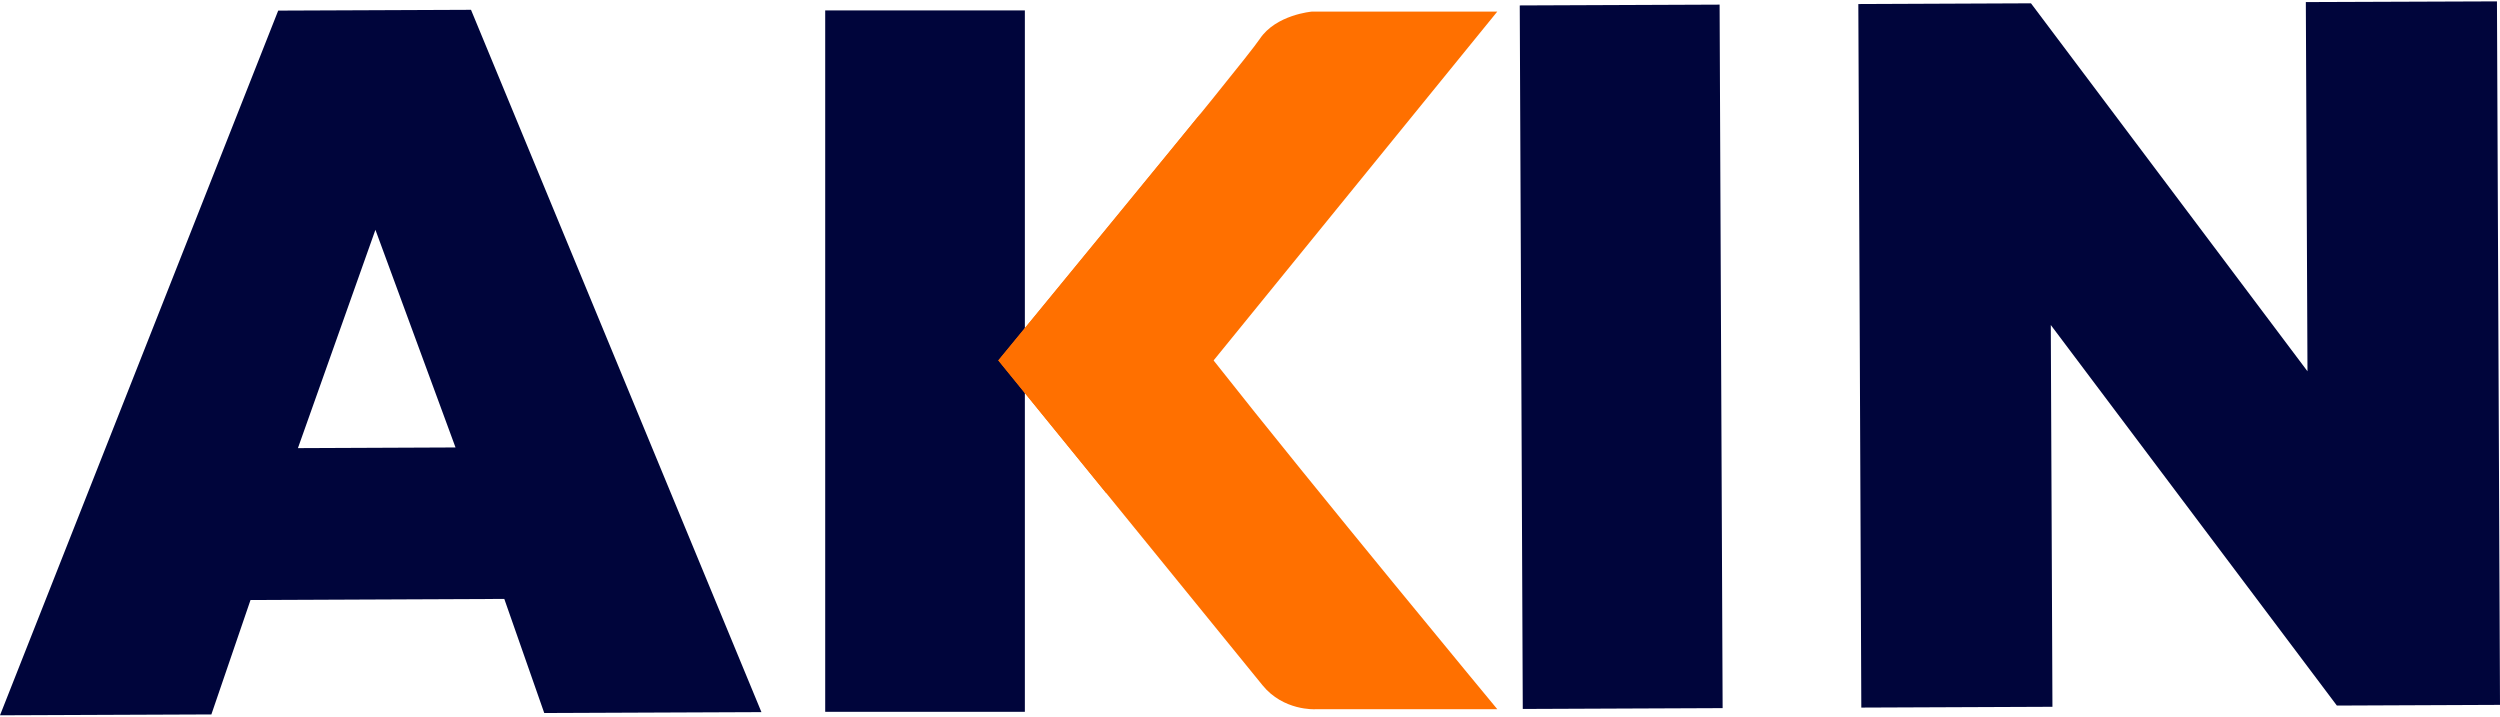
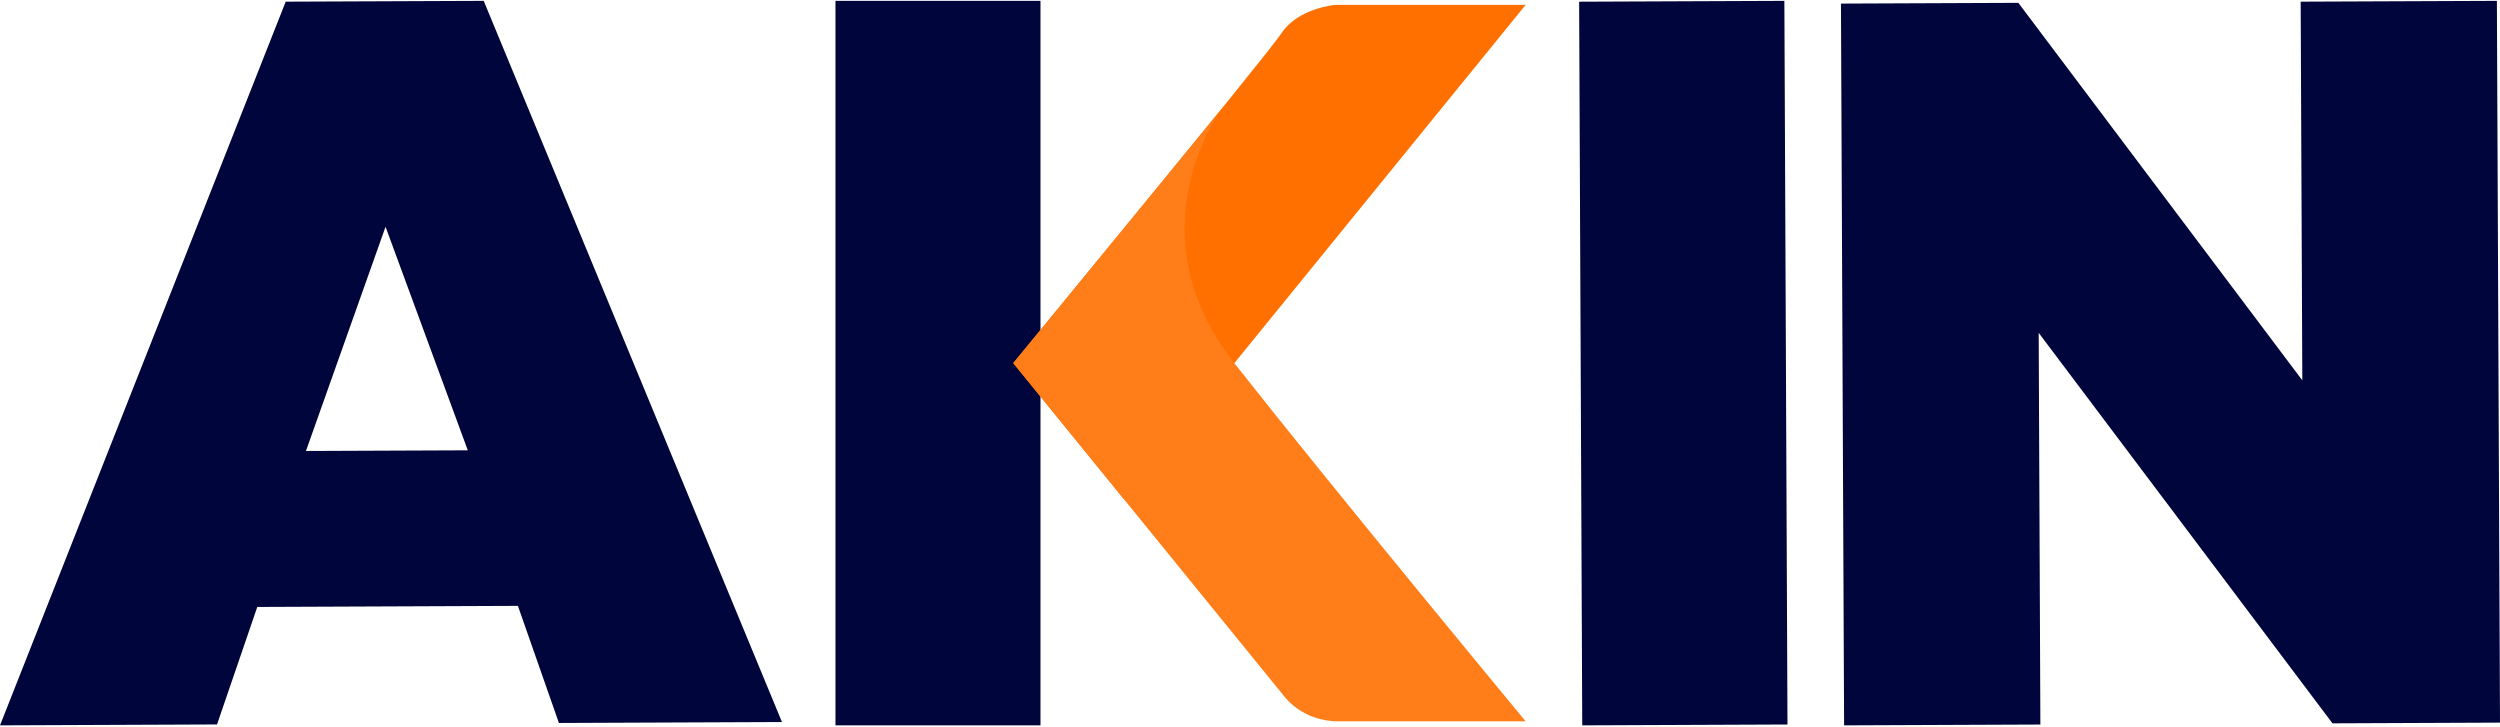
- <svg xmlns="http://www.w3.org/2000/svg" width="1200" height="344" viewBox="0 0 1200 344" fill="none">
-   <g id="OFFICIAL ICON">
-     <path id="A" d="M242.06 287.48L120.25 288L101.46 342.93L0 343.34L133.54 5.09L226.08 4.71L365.49 341.82L261.24 342.25L242.06 287.48ZM180.2 110.3L143 215.1L218.65 214.78L180.2 110.3Z" fill="#00053B" />
-     <path id="I" d="M729.48 2.61L825.41 2.22L826.86 339.9L730.93 340.3L729.48 2.61Z" fill="#00053B" />
-     <path id="N" d="M1198.54 0.66L1200 338.34L1121.7 338.67L984.38 156L985.17 339.26L893.43 339.64L892 1.94L974.87 1.59L1107.59 178.21L1106.8 1L1198.54 0.66Z" fill="#00053B" />
-     <path id="k" d="M396.1 5H491.93V341.67H396.1V5Z" fill="#00053B" />
+ <svg xmlns="http://www.w3.org/2000/svg" width="1198" height="348" viewBox="0 0 1198 348" fill="none">
+   <g id="svg_logo">
+     <path id="A" d="M248.18 290.33L123.29 290.85L104 347.16L0 347.59L136.91 0.8L231.79 0.41L374.72 346L267.83 346.45L248.18 290.33ZM184.75 108.67L146.61 216.11L224.17 215.79L184.75 108.67Z" fill="#00053B" />
+     <path id="I" d="M756.72 0.82L855.07 0.41L856.56 347.18L758.21 347.59L756.72 0.82Z" fill="#00053B" />
+     <path id="N" d="M1196.51 0.41L1198 346.28L1117.72 346.62L976.94 159.5L977.75 347.2L883.69 347.59L882.19 1.72L967.19 1.36L1103.27 182.26L1102.48 0.8L1196.51 0.41Z" fill="#00053B" />
+     <path id="k" d="M400.36 0.41H498.6V347.59H400.36V0.41Z" fill="#00053B" />
    <g id="K-1">
-       <path id="Vector" d="M718.69 5.57H629.69C629.69 5.57 612.45 7.02 604.69 18.69C596.93 30.36 479.19 173 479.19 173L530.86 236.54L718.69 5.57Z" fill="#FF7000" />
-       <path id="Vector_2" d="M576.54 54.21C576.54 54.21 534.06 111.48 582.54 173.03C631.02 234.58 718.72 340.43 718.72 340.43H631.22C631.22 340.43 616 341.27 606 328.91L479.19 173L576.54 54.21Z" fill="#FF7000" />
+       <path id="Vector" d="M731.09 2.34H639.82C639.82 2.34 622.15 3.83 614.17 15.79C606.19 27.75 485.54 174 485.54 174L538.54 239.14L731.09 2.34Z" fill="#FF7000" />
+       <path id="Vector_2" d="M585.35 52.2C585.35 52.2 541.79 110.91 591.47 174C641.15 237.09 731.09 345.65 731.09 345.65H641.38C641.38 345.65 625.84 346.51 615.53 333.84L485.54 174L585.35 52.2Z" fill="#FF7E19" />
    </g>
  </g>
</svg>
